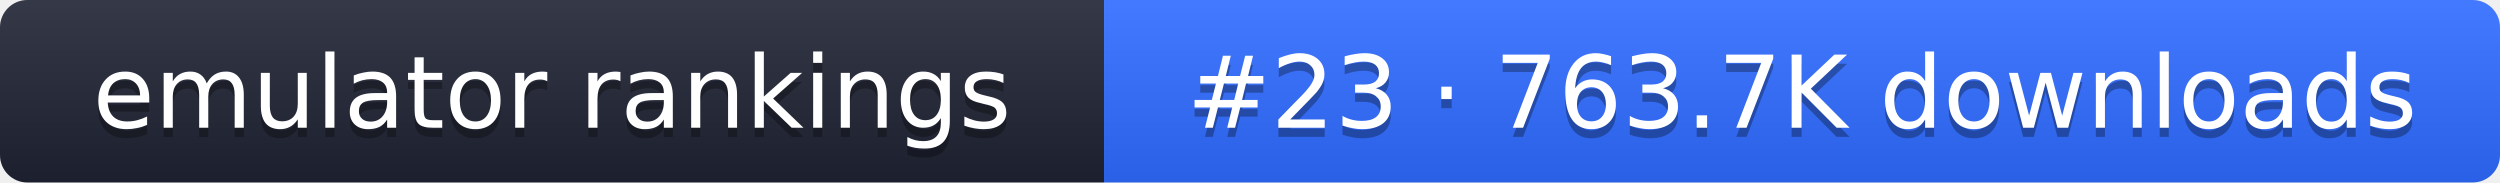
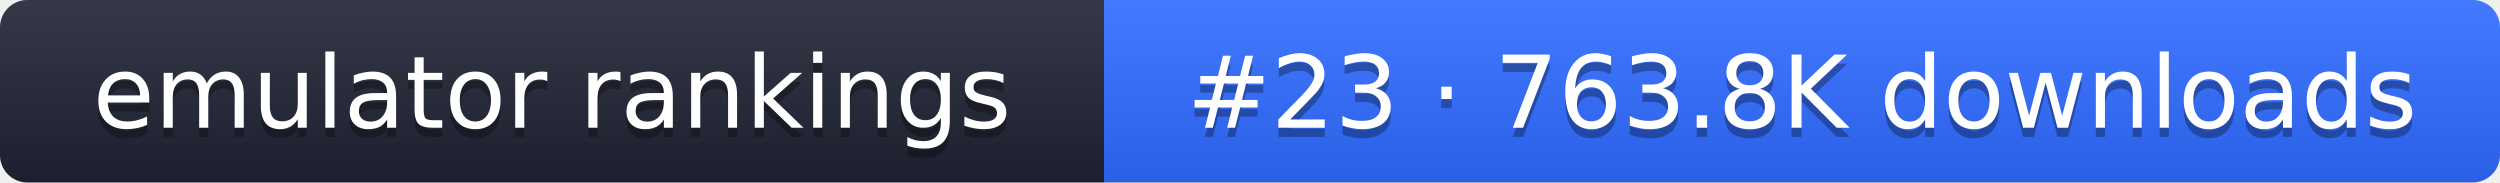
- <svg xmlns="http://www.w3.org/2000/svg" width="274" height="20" role="img" aria-label="emulator rankings: #23 · 763.7K downloads">
+ <svg xmlns="http://www.w3.org/2000/svg" width="274" height="20" role="img" aria-label="emulator rankings: #23 · 763.8K downloads">
  <linearGradient id="g" x2="0" y2="100%">
    <stop offset="0" stop-color="#fff" stop-opacity=".1" />
    <stop offset="1" stop-opacity=".1" />
  </linearGradient>
  <clipPath id="r">
    <rect width="274" height="20" rx="3" fill="#fff" />
  </clipPath>
  <g clip-path="url(#r)">
    <rect width="121" height="20" fill="#1f2433" />
    <rect x="121" width="153" height="20" fill="#2f6bff" />
    <rect width="274" height="20" fill="url(#g)" />
  </g>
  <g fill="#fff" text-anchor="middle" font-family="Verdana,DejaVu Sans,sans-serif" font-size="11">
    <text x="60.5" y="15" fill="#010101" fill-opacity=".3">emulator rankings</text>
    <text x="60.5" y="14">emulator rankings</text>
-     <text x="197.5" y="15" fill="#010101" fill-opacity=".3">#23 · 763.7K downloads</text>
-     <text x="197.5" y="14">#23 · 763.7K downloads</text>
+     <text x="197.5" y="15" fill="#010101" fill-opacity=".3">#23 · 763.8K downloads</text>
+     <text x="197.5" y="14">#23 · 763.8K downloads</text>
  </g>
</svg>
